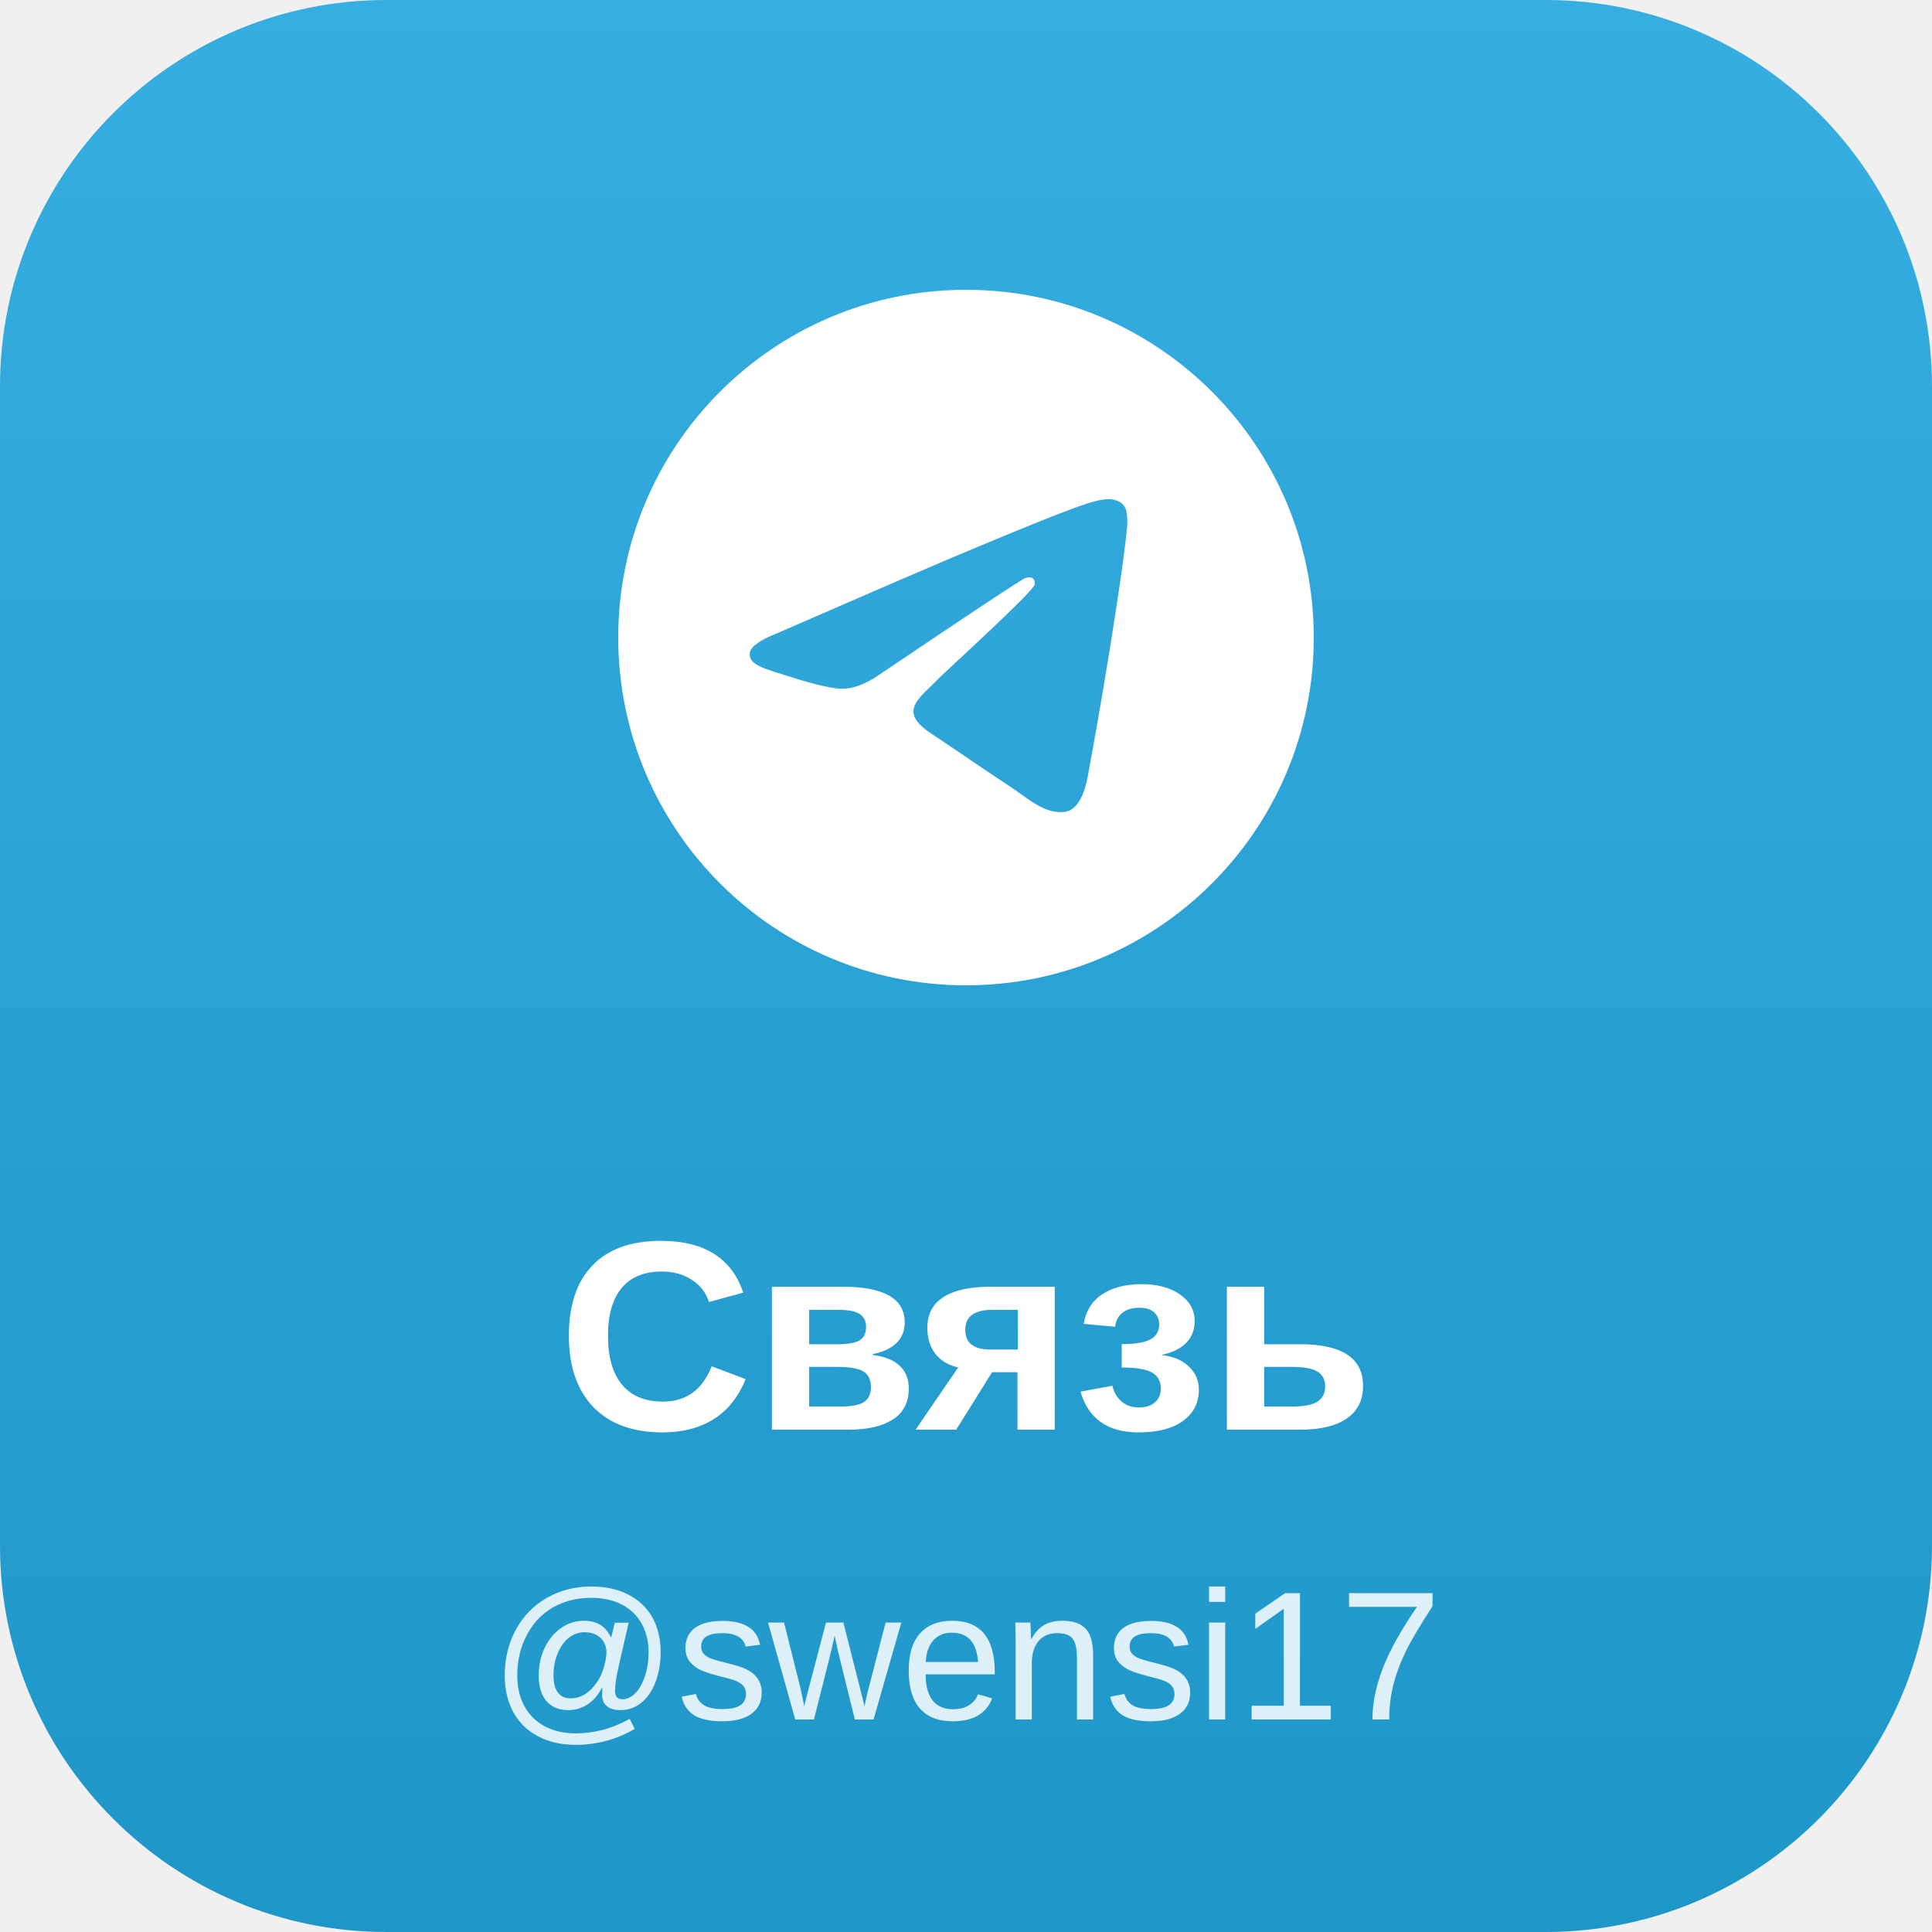
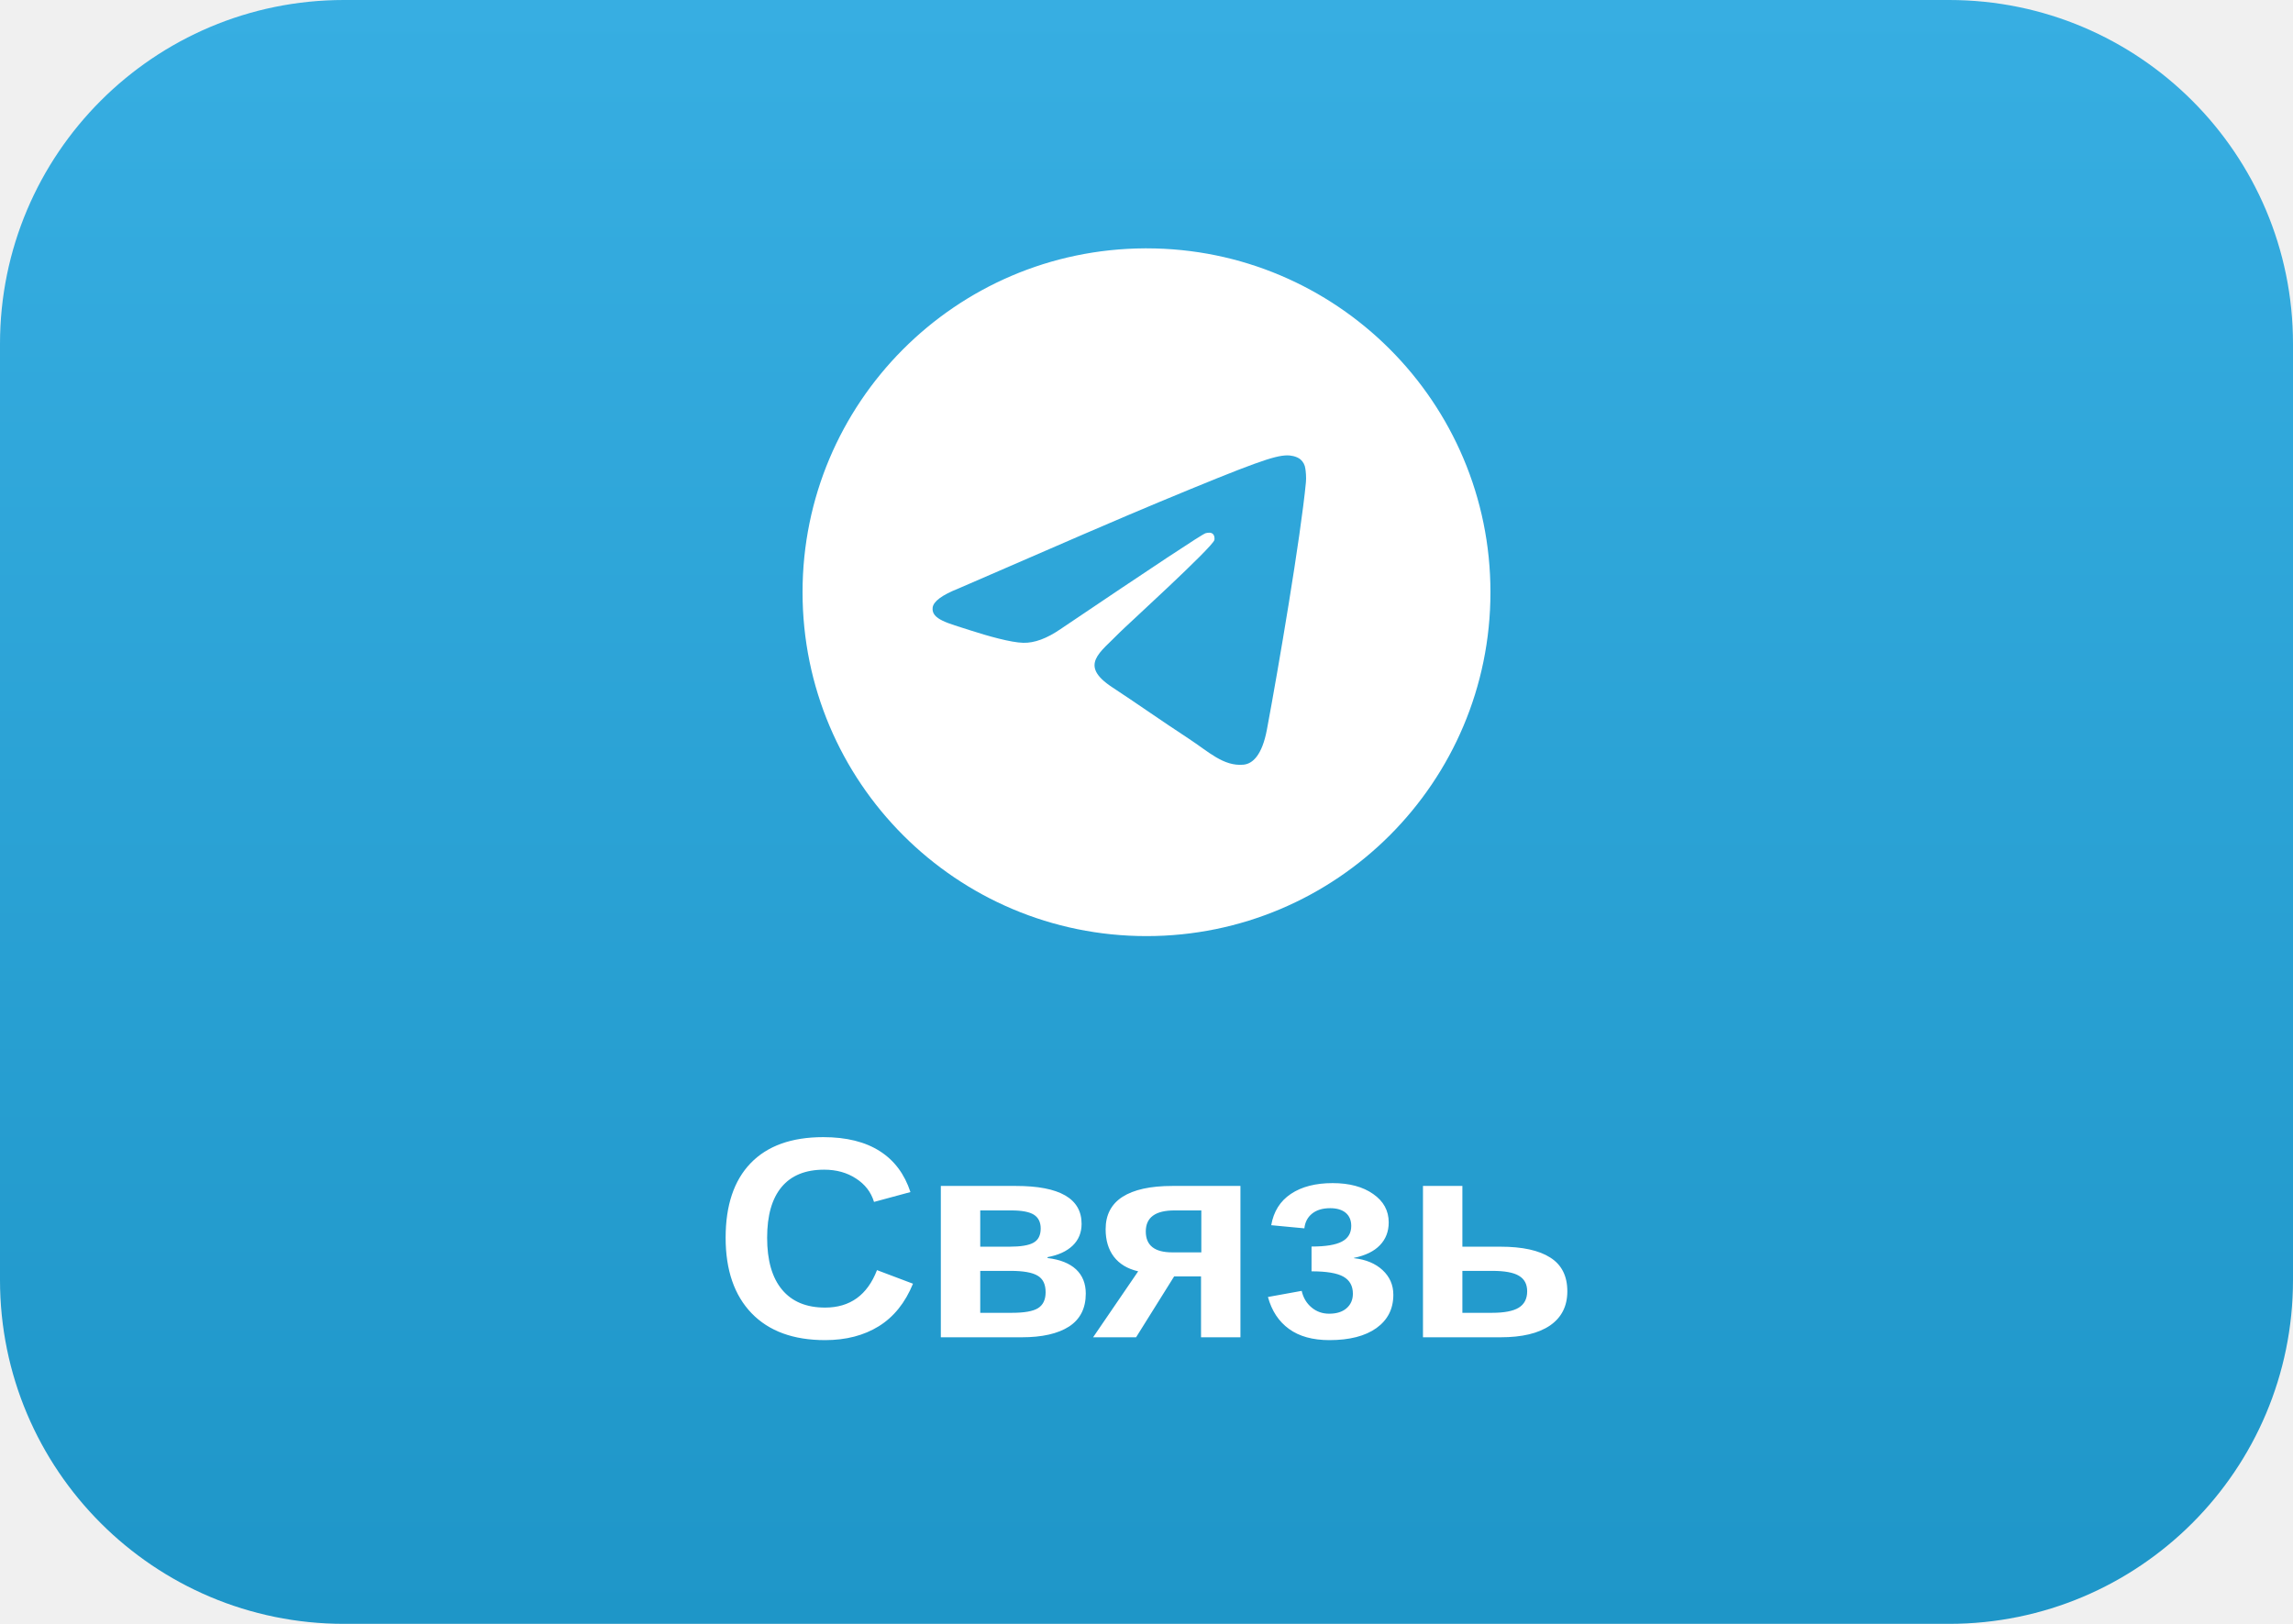
- <svg xmlns="http://www.w3.org/2000/svg" width="200" height="200" viewBox="0 0 200 200" role="img" aria-label="Telegram Связь @swensi17">
+ <svg xmlns="http://www.w3.org/2000/svg" width="240" height="170" viewBox="0 0 240 170" role="img" aria-label="Telegram: Связь">
  <defs>
-     <linearGradient id="g" x1="0" y1="0" x2="0" y2="1">
+     <linearGradient id="bg" x1="0" y1="0" x2="0" y2="1">
      <stop offset="0" stop-color="#37AEE2" />
      <stop offset="1" stop-color="#1E96C8" />
    </linearGradient>
  </defs>
-   <rect width="200" height="200" rx="40" fill="url(#g)" />
-   <g transform="translate(64 30) scale(3)">
+   <rect width="240" height="170" rx="36" fill="url(#bg)" />
+   <g transform="translate(84 26) scale(3)">
    <path fill="#FFFFFF" d="M11.944 0A12 12 0 0 0 0 12a12 12 0 0 0 12 12 12 12 0 0 0 12-12A12 12 0 0 0 12 0a12 12 0 0 0-.056 0zm4.962 7.224c.1-.002.321.023.465.14a.506.506 0 0 1 .171.325c.016.093.036.306.02.472-.18 1.898-.962 6.502-1.36 8.627-.168.9-.499 1.201-.82 1.23-.696.065-1.225-.46-1.9-.902-1.056-.693-1.653-1.124-2.678-1.8-1.185-.78-.417-1.21.258-1.91.177-.184 3.247-2.977 3.307-3.23.007-.032.014-.15-.056-.212s-.174-.041-.249-.024c-.106.024-1.793 1.14-5.061 3.345-.48.33-.913.49-1.302.48-.428-.008-1.252-.241-1.865-.44-.752-.245-1.349-.374-1.297-.789.027-.216.325-.437.893-.663 3.498-1.524 5.83-2.529 6.998-3.014 3.332-1.386 4.025-1.627 4.476-1.635z" />
  </g>
-   <text x="100" y="148" text-anchor="middle" font-family="Segoe UI, Helvetica Neue, Arial, sans-serif" font-size="28" font-weight="700" fill="#FFFFFF">Связь</text>
-   <text x="100" y="178" text-anchor="middle" font-family="Segoe UI, Helvetica Neue, Arial, sans-serif" font-size="19" font-weight="500" fill="#FFFFFF" fill-opacity="0.85">@swensi17</text>
+   <text x="120" y="140" text-anchor="middle" font-family="Segoe UI, Helvetica Neue, Arial, sans-serif" font-size="30" font-weight="700" fill="#FFFFFF">Связь</text>
</svg>
